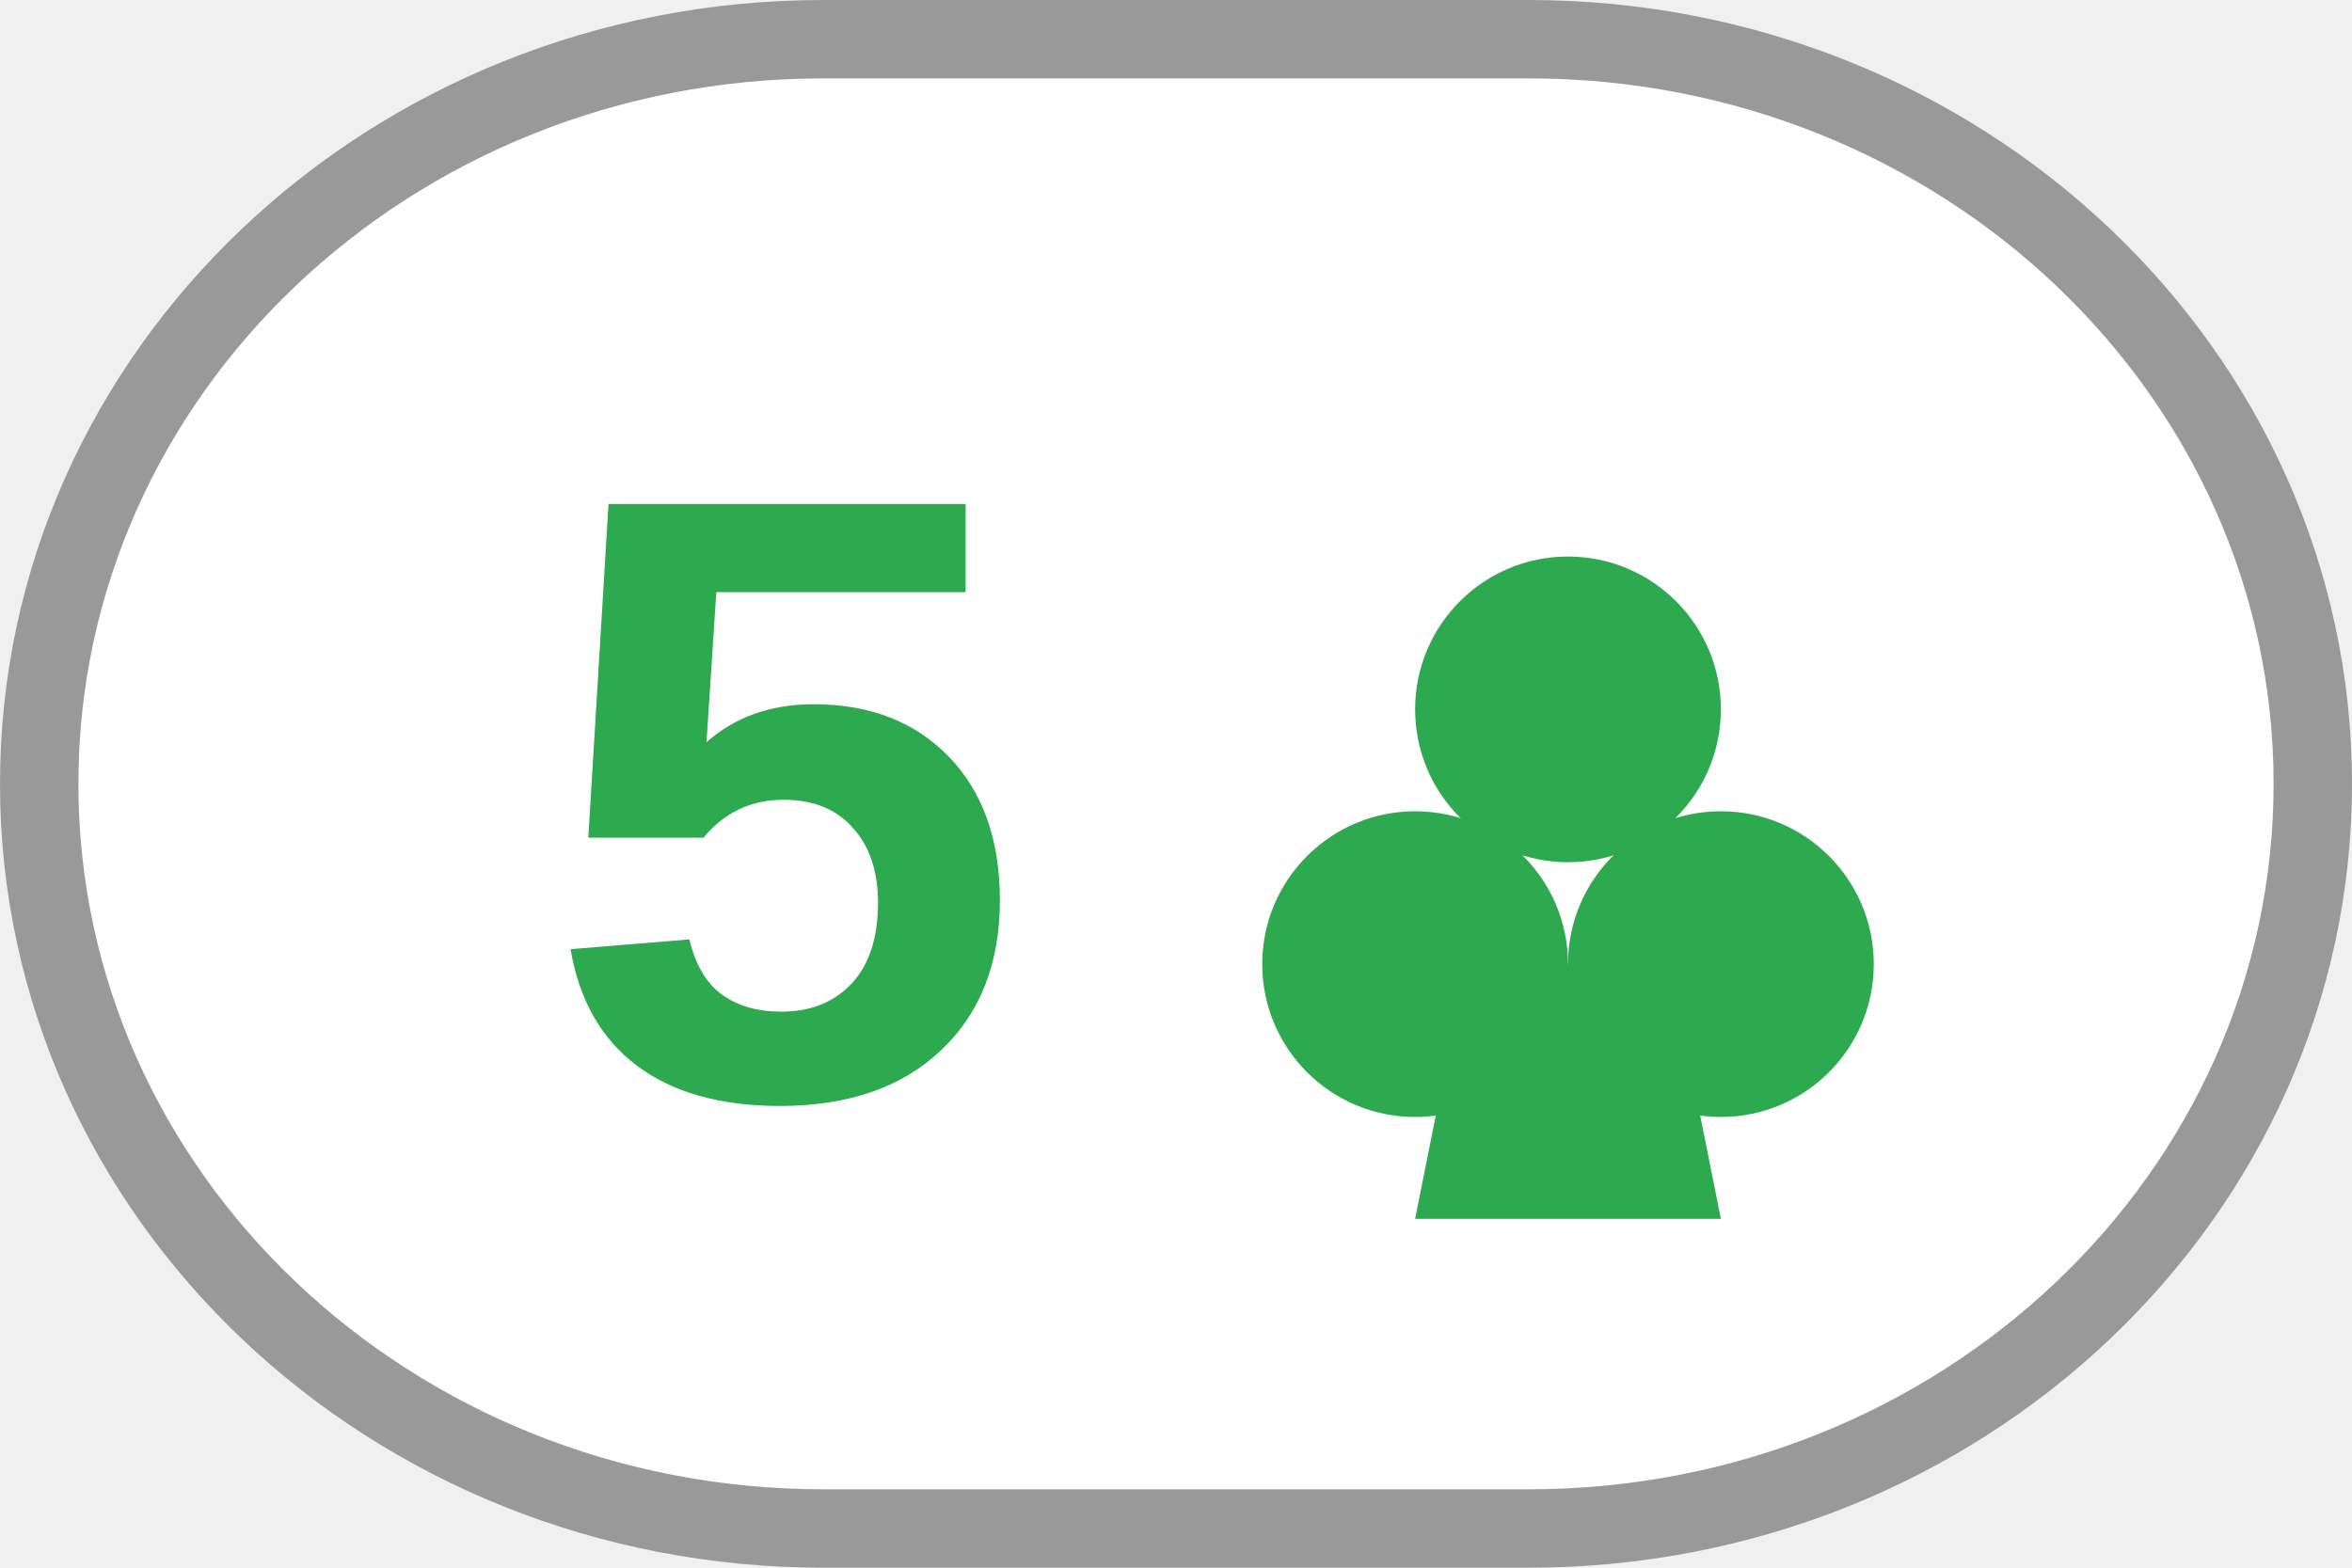
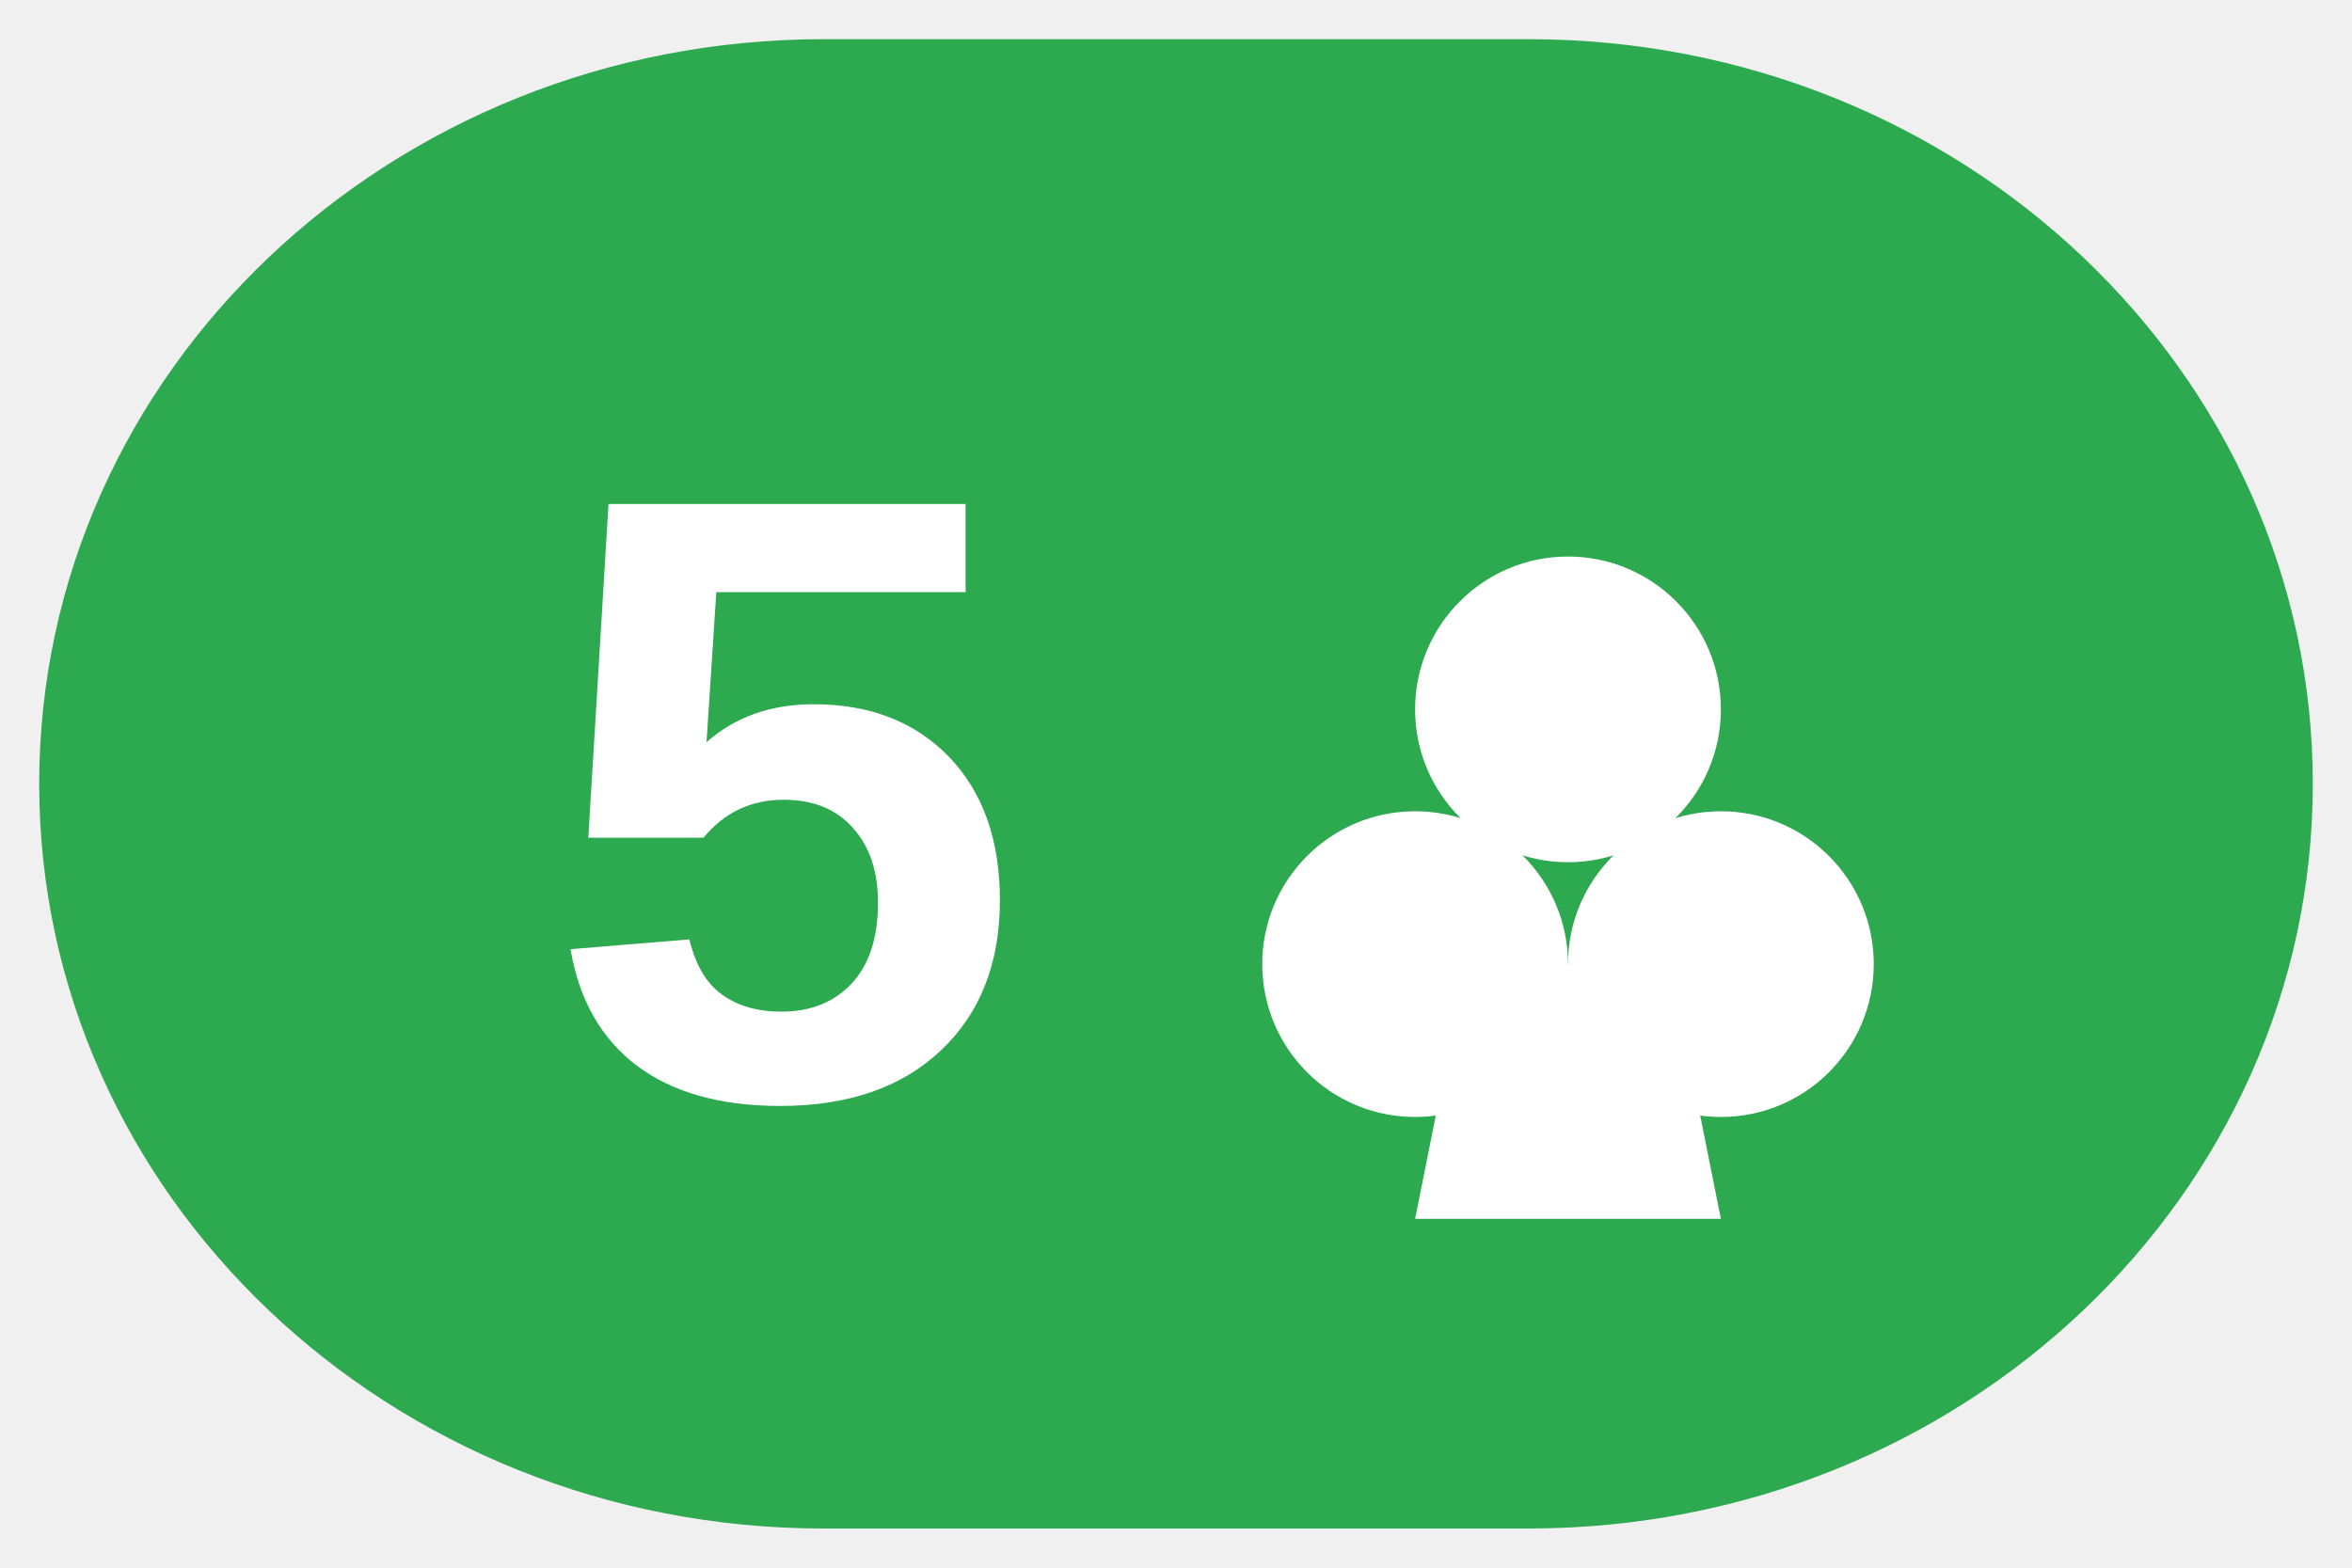
<svg xmlns="http://www.w3.org/2000/svg" viewBox="0 0 60 40">
-   <rect x="1" y="1" width="58" height="38" rx="20" fill="#ffffff" stroke="#999" stroke-width="2" />
-   <text x="20" y="28" font-family="Arial,sans-serif" font-size="22" font-weight="700" fill="#2da94f" text-anchor="middle">5</text>
-   <g transform="translate(40,22)" fill="#2da94f">
+   <rect x="1" y="1" width="58" height="38" rx="20" fill="#2da94f" />
+   <text x="20" y="28" font-family="Arial,sans-serif" font-size="22" font-weight="700" fill="#ffffff" text-anchor="middle">5</text>
+   <g transform="translate(40,22)" fill="#ffffff">
    <circle cx="0" cy="-3.9" r="3.9" />
    <circle cx="-3.9" cy="2.6" r="3.9" />
    <circle cx="3.9" cy="2.6" r="3.9" />
    <path d="M-2.6,2.6 L-3.9,9.1 L3.9,9.1 L2.6,2.6 Z" />
  </g>
</svg>
